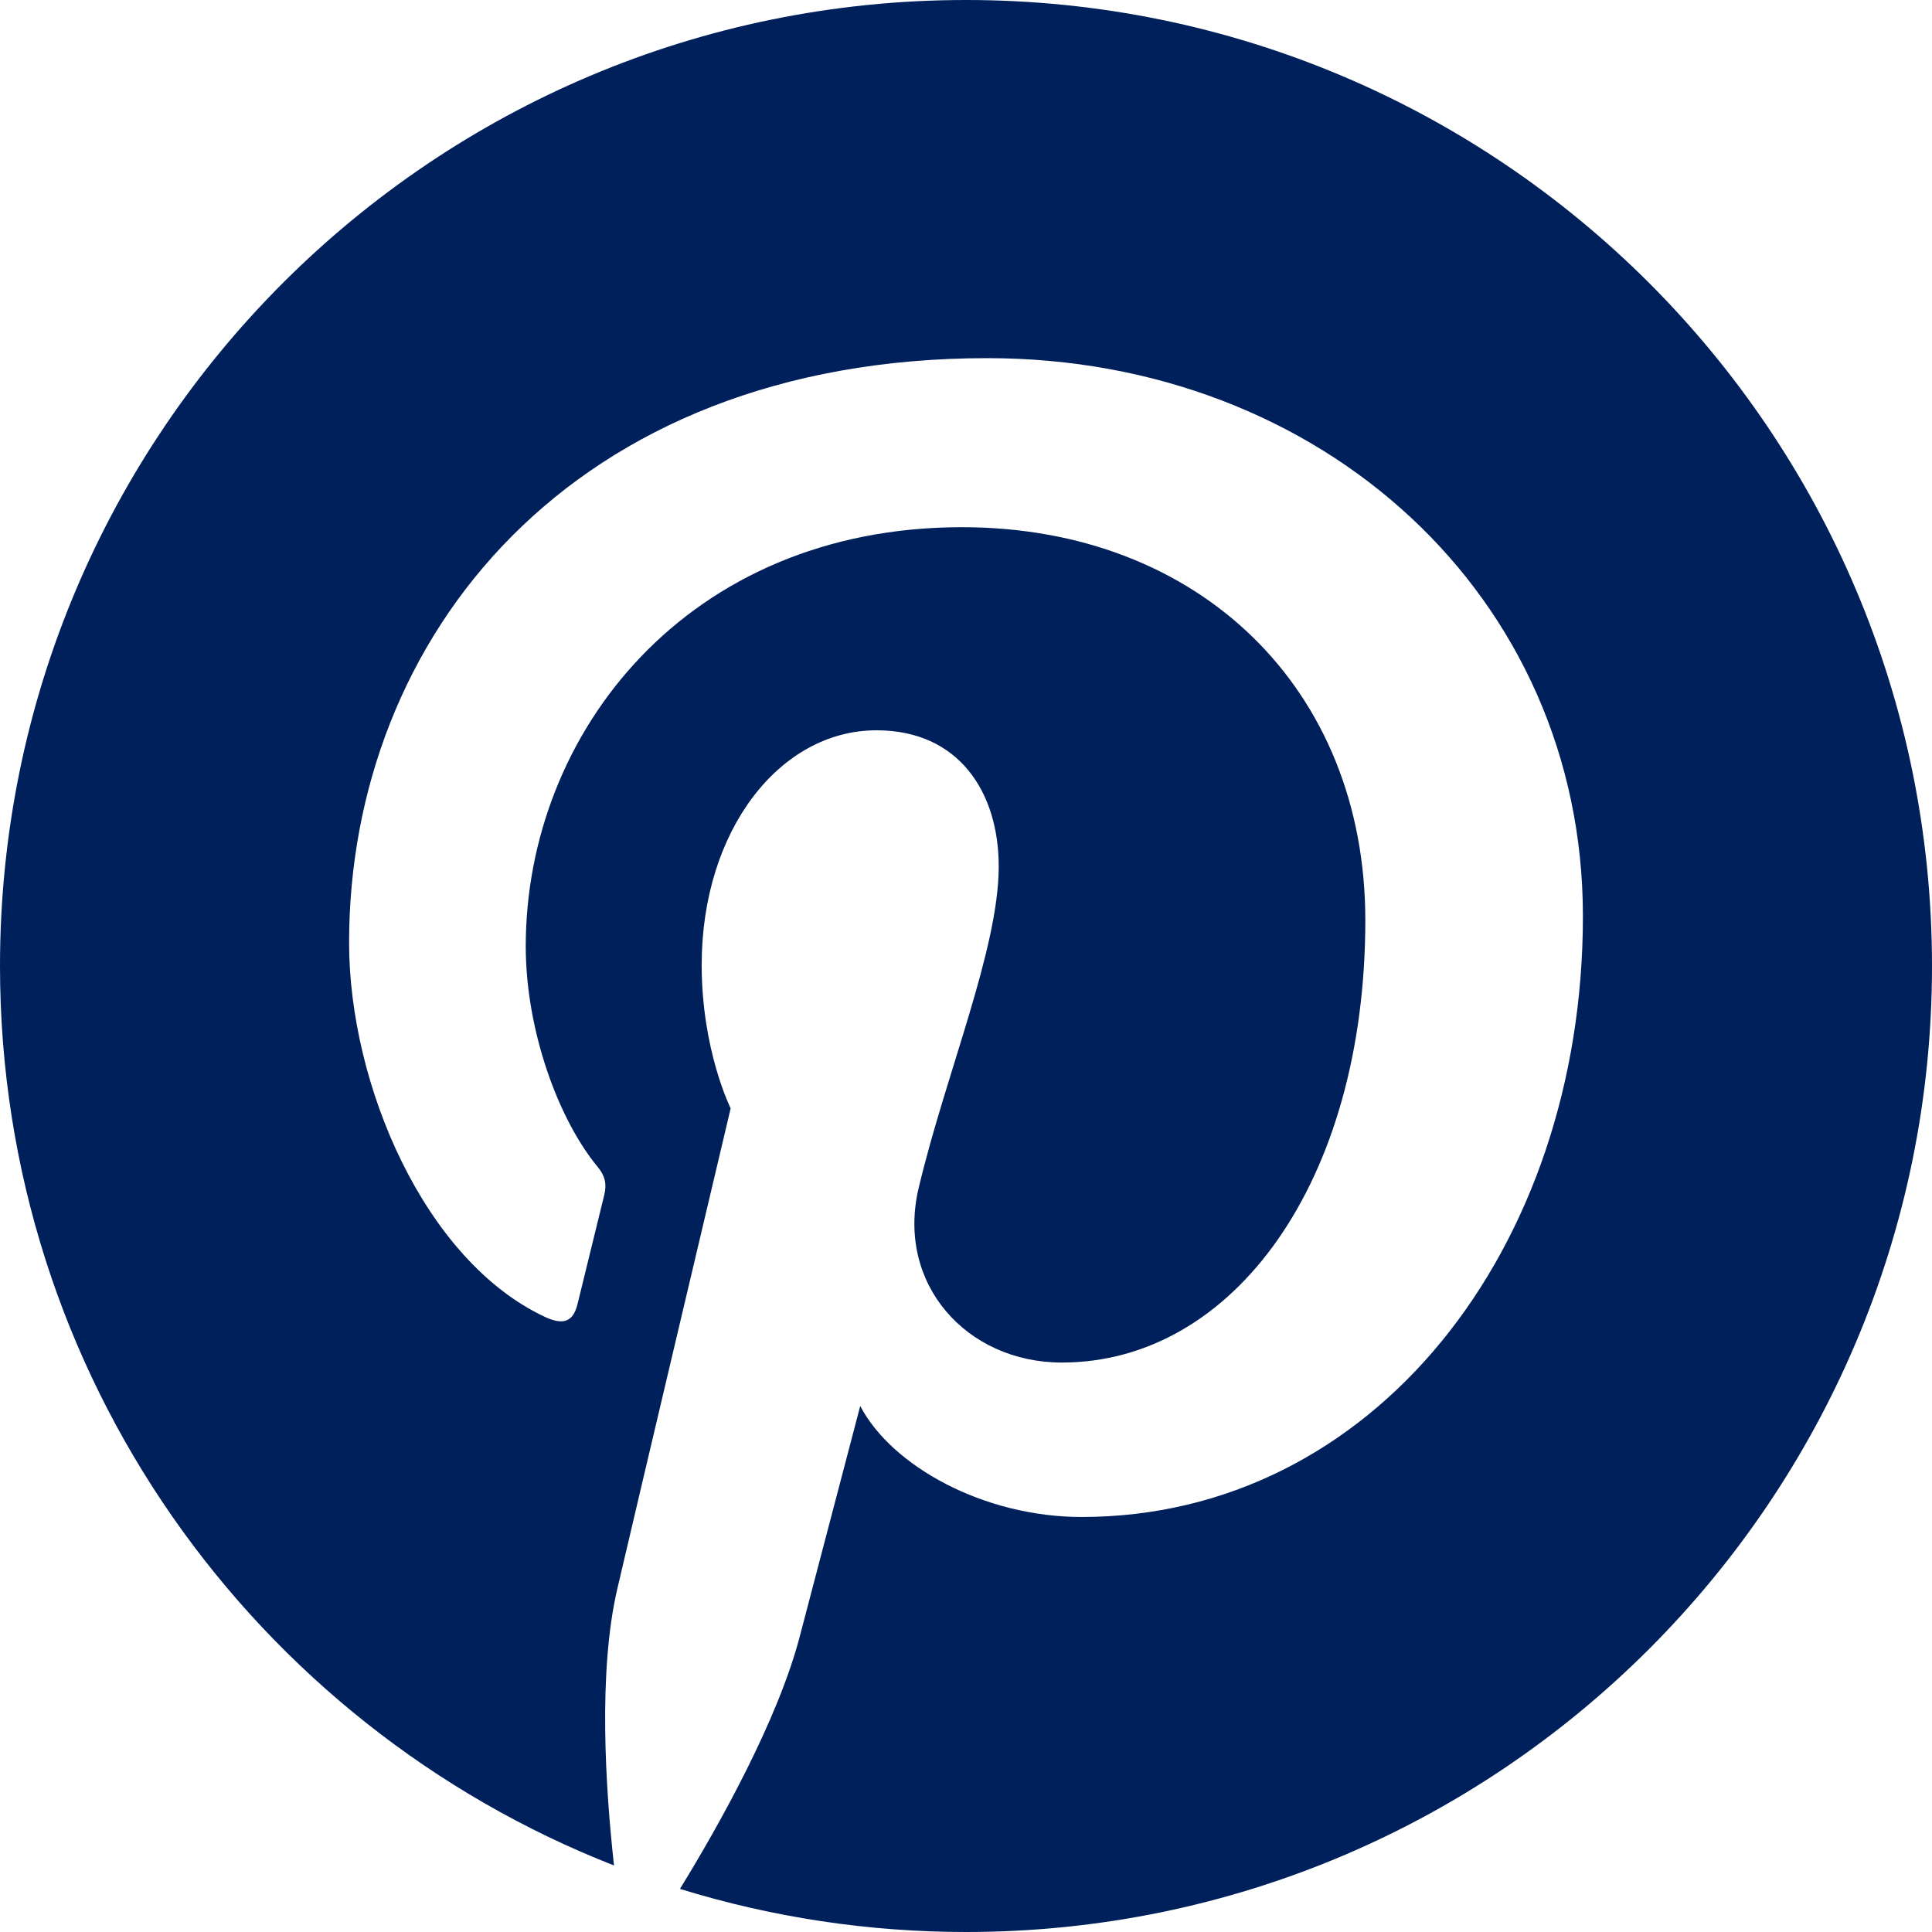
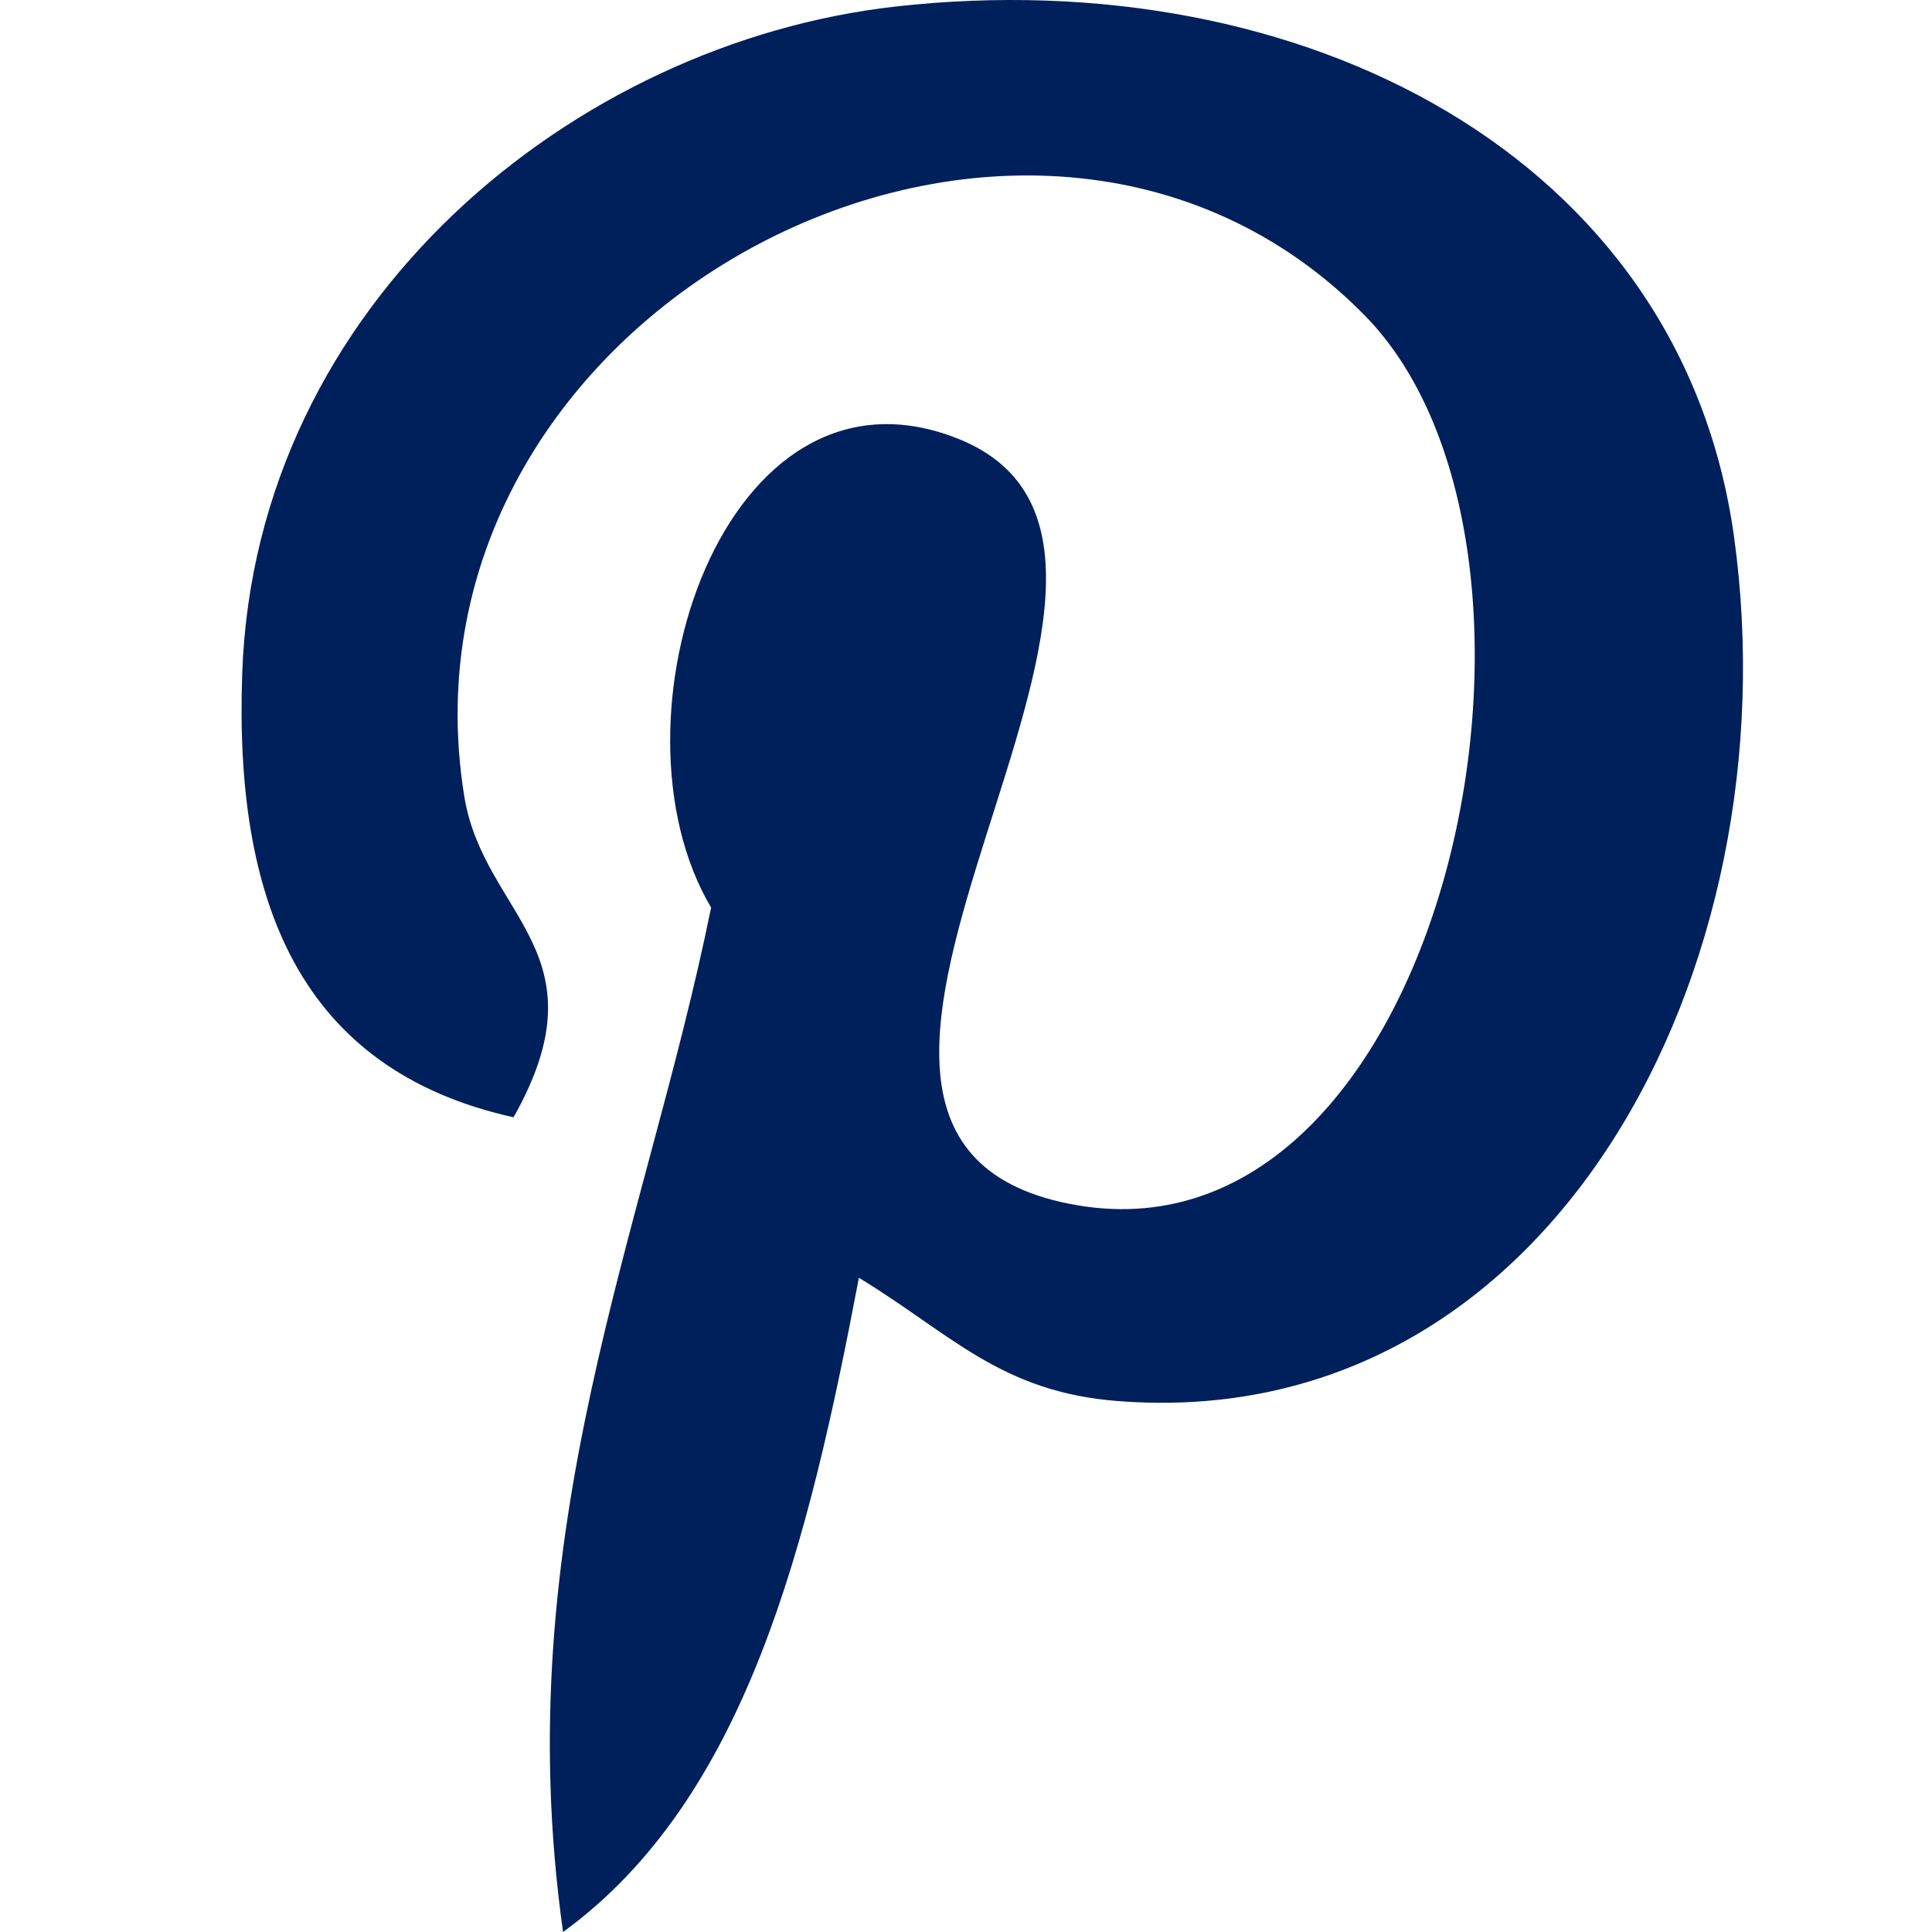
<svg xmlns="http://www.w3.org/2000/svg" width="16px" height="16px" viewBox="0 0 16 16" version="1.1">
  <g id="Icons" stroke="none" stroke-width="1" fill="none" fill-rule="evenodd">
    <g id="Icon/pinterest" fill="#00205B">
-       <path d="M8,5.32907052e-15 C3.582,5.32907052e-15 0,3.581 0,8 C0,11.389 2.109,14.284 5.085,15.449 C5.015,14.817 4.951,13.846 5.113,13.155 C5.258,12.531 6.051,9.179 6.051,9.179 C6.051,9.179 5.811,8.699 5.811,7.991 C5.811,6.879 6.456,6.048 7.259,6.048 C7.941,6.048 8.271,6.561 8.271,7.175 C8.271,7.861 7.834,8.887 7.608,9.838 C7.419,10.634 8.007,11.284 8.793,11.284 C10.215,11.284 11.307,9.785 11.307,7.621 C11.307,5.705 9.931,4.366 7.966,4.366 C5.69,4.366 4.354,6.073 4.354,7.837 C4.354,8.525 4.619,9.263 4.949,9.663 C5.015,9.742 5.024,9.812 5.005,9.893 L4.783,10.799 C4.747,10.946 4.667,10.977 4.515,10.907 C3.515,10.441 2.891,8.981 2.891,7.807 C2.891,5.284 4.724,2.966 8.177,2.966 C10.952,2.966 13.109,4.944 13.109,7.587 C13.109,10.344 11.371,12.563 8.957,12.563 C8.147,12.563 7.385,12.142 7.124,11.644 L6.625,13.546 C6.445,14.241 5.957,15.113 5.631,15.643 C6.398,15.88 7.197,16 8,16 C12.418,16 16,12.418 16,8 C16,3.581 12.418,5.32907052e-15 8,5.32907052e-15 Z" id="Path" />
+       <path d="M14.361,4.449 C13.925,1.287 10.777,-0.323 7.418,0.054 C4.763,0.352 2.115,2.501 2.006,5.574 C1.939,7.45 2.47,8.857 4.253,9.253 C5.025,7.885 4.005,7.586 3.845,6.595 C3.19,2.545 8.512,-0.221 11.299,2.609 C13.229,4.569 11.958,10.595 8.849,9.968 C5.871,9.37 10.307,4.573 7.931,3.632 C5.999,2.866 4.973,5.972 5.889,7.516 C5.351,10.171 4.194,12.671 4.663,16 C6.181,14.896 6.694,12.785 7.113,10.582 C7.877,11.047 8.285,11.528 9.258,11.603 C12.847,11.882 14.854,8.017 14.361,4.449 Z" id="Path" />
    </g>
  </g>
</svg>
